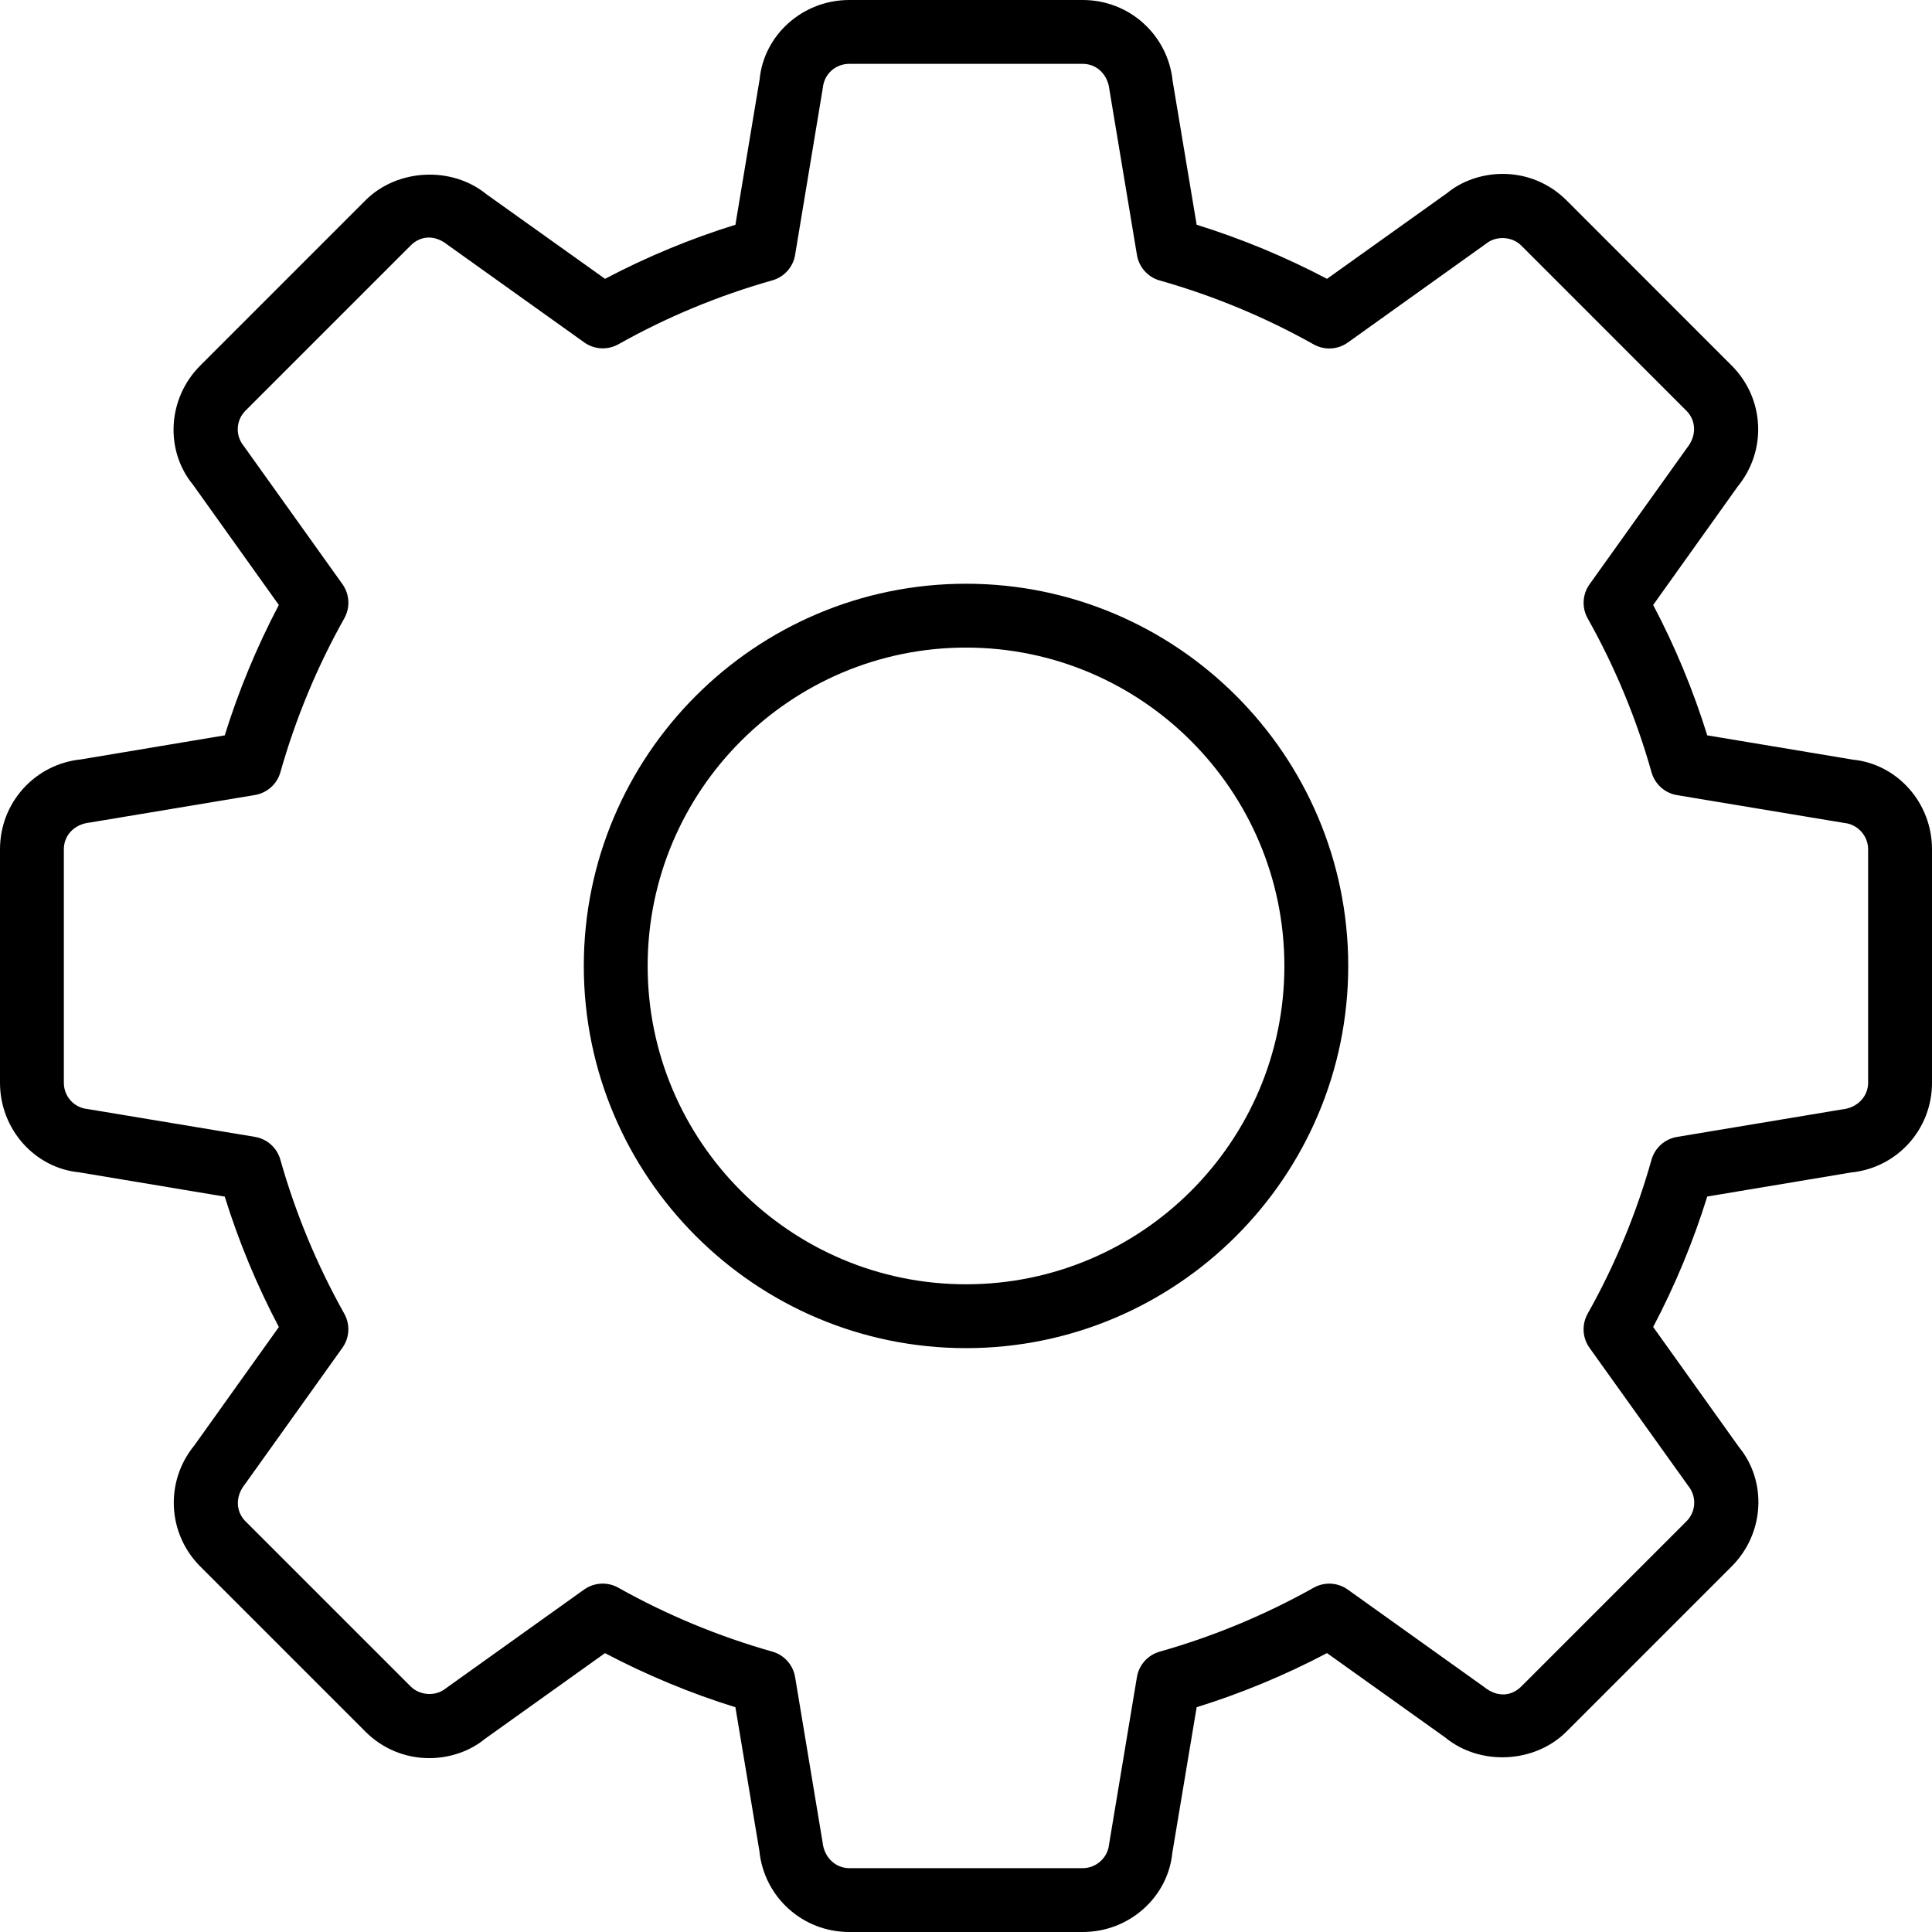
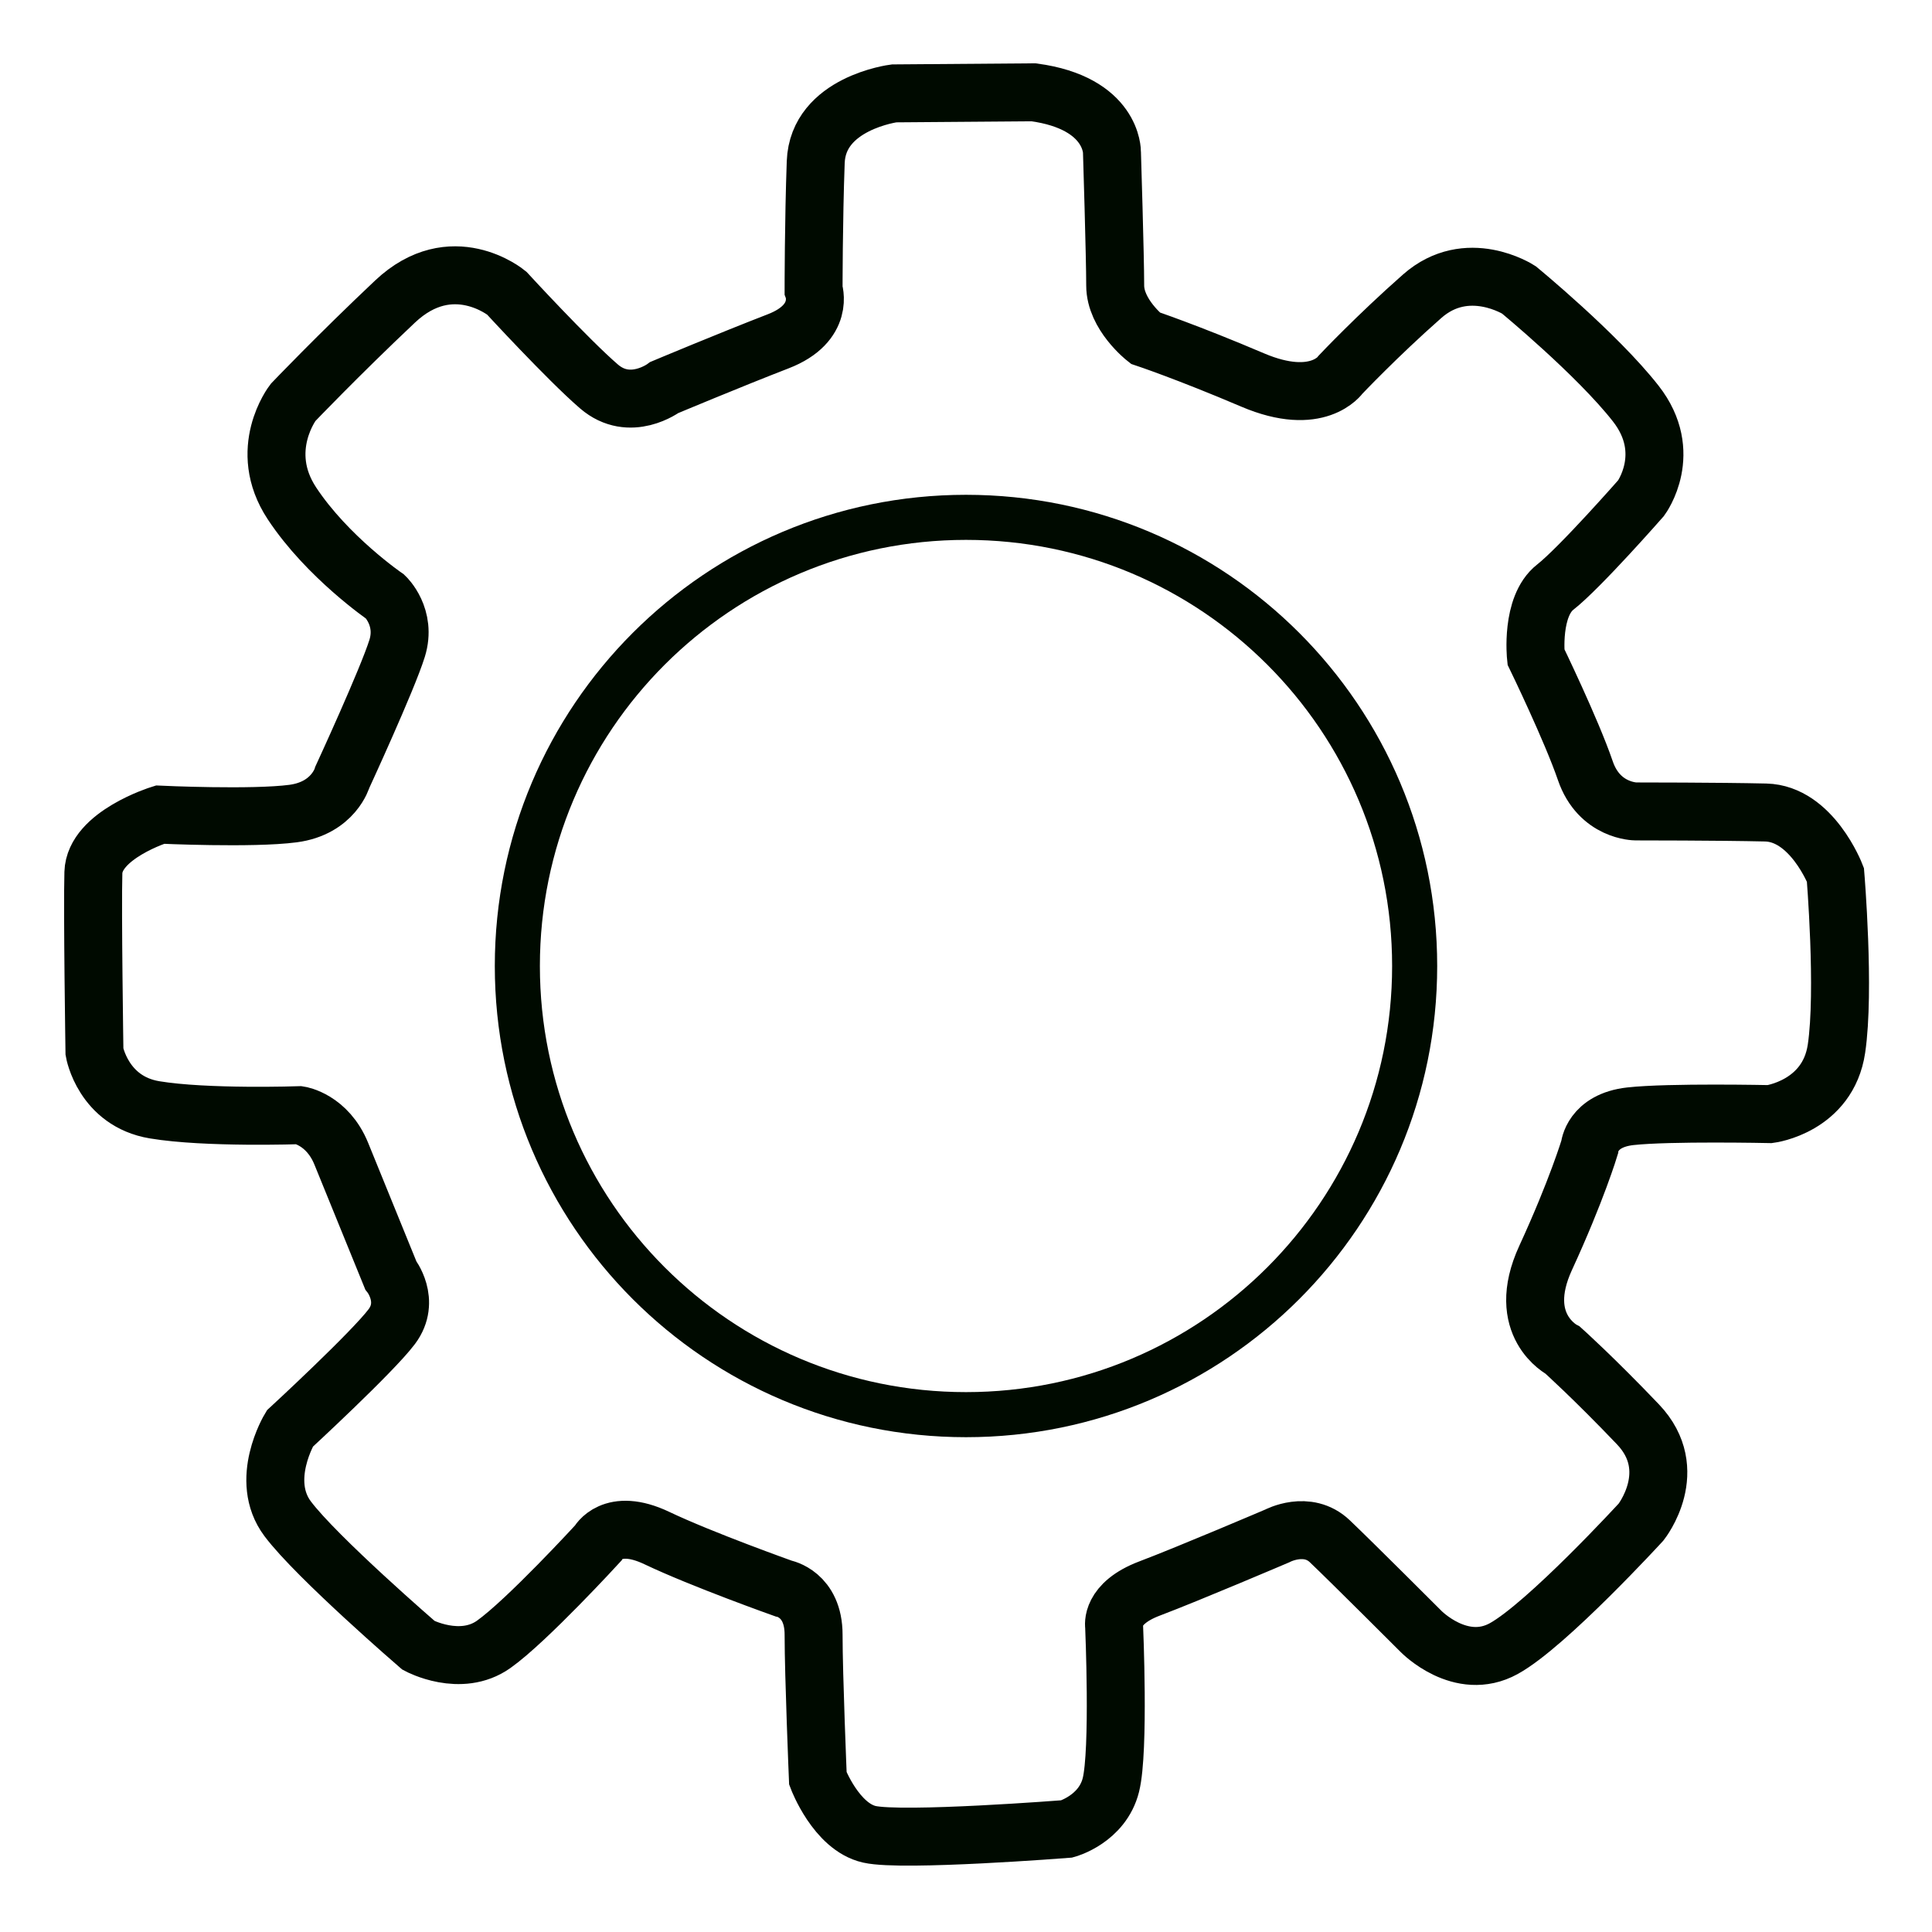
- <svg xmlns="http://www.w3.org/2000/svg" version="1.1" id="Capa_1" x="0px" y="0px" width="612px" height="612px" viewBox="0 0 612 612" style="enable-background:new 0 0 612 612;" xml:space="preserve">
-   <g>
-     <g>
-       <path d="M342.982,612h-73.975c-14.775,0-27.011-11.073-28.467-25.747l-7.584-45.446c-14.249-4.43-28.093-10.184-41.32-17.141    l-38.064,27.183c-4.551,3.772-10.982,6.077-17.576,6.077c-7.646,0-14.825-2.982-20.236-8.393l-52.303-52.304    c-10.446-10.446-11.255-26.93-1.901-38.357l26.778-37.508c-6.978-13.247-12.722-27.102-17.141-41.311l-46.114-7.695    C11.083,370.014,0,357.777,0,342.982v-73.964c0-14.775,11.073-27.011,25.747-28.478l45.446-7.605    c4.439-14.269,10.193-28.113,17.131-41.3l-27.173-38.064C52.191,142.7,53,126.217,63.457,115.78l52.313-52.323    c10.083-10.062,27.345-10.901,38.327-1.921l37.559,26.789c13.177-6.947,27.021-12.691,41.3-17.131l7.675-46.104    C241.997,11.073,254.243,0,269.018,0h73.974c14.755,0,26.991,11.063,28.478,25.727l7.595,45.467    c14.259,4.439,28.103,10.184,41.29,17.131l38.074-27.183c4.541-3.762,10.973-6.058,17.565-6.058    c7.646,0,14.825,2.973,20.226,8.373l52.303,52.323c10.437,10.406,11.275,26.879,1.941,38.317l-26.788,37.539    c6.957,13.187,12.691,27.031,17.131,41.3l46.114,7.696C600.937,242.007,612,254.243,612,269.018v73.964    c0,14.795-11.073,27.021-25.768,28.446l-45.426,7.595c-4.439,14.279-10.184,28.134-17.131,41.32l27.183,38.055    c8.95,10.911,8.11,27.405-2.346,37.821l-52.293,52.293c-10.042,10.052-27.345,10.941-38.357,1.911l-37.508-26.769    c-13.228,6.968-27.071,12.722-41.29,17.142l-7.706,46.124C369.983,600.927,357.747,612,342.982,612z M190.907,501.641    c1.699,0,3.408,0.424,4.945,1.294c15.412,8.637,31.814,15.442,48.794,20.245c3.762,1.062,6.573,4.207,7.22,8.07l8.707,52.344    c0.506,4.874,4.177,8.181,8.434,8.181h73.975c4.257,0,7.918-3.297,8.333-7.514l8.828-53.011c0.637-3.853,3.458-6.998,7.221-8.06    c16.938-4.794,33.341-11.6,48.763-20.246c3.408-1.921,7.636-1.688,10.821,0.597l43.19,30.854c4.359,3.509,8.799,2.78,11.751-0.162    l52.313-52.313c3.074-3.063,3.316-7.888,0.586-11.234l-31.268-43.718c-2.286-3.186-2.508-7.402-0.597-10.83    c8.636-15.352,15.432-31.754,20.226-48.764c1.062-3.772,4.206-6.583,8.079-7.23l52.354-8.728c4.875-0.506,8.182-4.156,8.182-8.414    v-73.964c0-4.257-3.297-7.928-7.514-8.343l-53.011-8.818c-3.873-0.647-7.009-3.458-8.08-7.23    c-4.794-17.01-11.6-33.413-20.226-48.743c-1.911-3.429-1.688-7.646,0.597-10.831l30.874-43.211    c3.125-3.863,2.872-8.677-0.182-11.731L481.91,77.797c-2.942-2.943-8.009-3.195-11.205-0.576l-43.747,31.278    c-3.186,2.286-7.413,2.508-10.82,0.597c-15.361-8.626-31.765-15.432-48.764-20.246c-3.762-1.052-6.573-4.207-7.221-8.07    l-8.717-52.343c-0.536-4.976-4.126-8.211-8.454-8.211h-73.975c-4.338,0-7.918,3.226-8.343,7.514l-8.798,53    c-0.637,3.863-3.458,7.008-7.22,8.07c-17.03,4.824-33.433,11.62-48.753,20.246c-3.438,1.912-7.655,1.689-10.831-0.597    l-43.232-30.874c-4.349-3.479-8.808-2.781-11.751,0.182L77.767,130.08c-3.054,3.054-3.287,7.868-0.556,11.195l31.258,43.758    c2.286,3.195,2.508,7.412,0.597,10.831c-8.616,15.331-15.422,31.733-20.246,48.753c-1.052,3.762-4.207,6.574-8.07,7.221    l-52.343,8.727c-4.956,0.526-8.181,4.116-8.181,8.455v73.964c0,4.328,3.216,7.908,7.493,8.322l53.021,8.818    c3.863,0.638,7.008,3.459,8.07,7.23c4.783,16.919,11.589,33.332,20.246,48.784c1.912,3.418,1.689,7.625-0.597,10.811    L77.605,470.14c-3.155,3.883-2.913,8.696,0.151,11.761l52.313,52.303c2.973,2.963,8.02,3.226,11.205,0.576l43.748-31.258    C186.781,502.277,188.844,501.641,190.907,501.641z M306.01,427.049c-66.764,0-121.079-54.305-121.079-121.059    c0-66.764,54.315-121.079,121.079-121.079c66.765,0,121.069,54.315,121.069,121.079    C427.069,372.733,372.764,427.049,306.01,427.049z M306.01,205.136c-55.609,0-100.854,45.245-100.854,100.854    c0,55.6,45.244,100.833,100.854,100.833c55.6,0,100.844-45.233,100.844-100.833C406.844,250.38,361.609,205.136,306.01,205.136z" />
-     </g>
-   </g>
-   <g>
- </g>
-   <g>
- </g>
-   <g>
- </g>
-   <g>
- </g>
-   <g>
- </g>
-   <g>
- </g>
-   <g>
- </g>
-   <g>
- </g>
-   <g>
- </g>
-   <g>
- </g>
-   <g>
- </g>
-   <g>
- </g>
-   <g>
- </g>
-   <g>
- </g>
-   <g>
- </g>
+ <svg xmlns="http://www.w3.org/2000/svg" version="1.1" id="Layer_4" x="0px" y="0px" width="300px" height="300px" viewBox="0 0 300 300" enable-background="new 0 0 300 300" xml:space="preserve">
+   <path fill="none" stroke="#000A00" stroke-width="9" stroke-miterlimit="10" d="M160.5,14.333L138.833,14.5  c0,0-11.833,1.5-12.167,10.667S126.333,45,126.333,45s1.833,5.167-5.5,8s-17.667,7.167-17.667,7.167S97.833,64.167,93,60  S78.667,45.498,78.667,45.498s-8.5-7-17.333,1.334S45.501,62.498,45.501,62.498s-5.667,7.334-0.167,15.667s14.5,14.501,14.5,14.501  s3.333,3.167,1.833,8s-8.5,19.999-8.5,19.999s-1.333,4.833-7.667,5.667s-20.667,0.166-20.667,0.166s-10.167,3.167-10.333,9  s0.167,27.833,0.167,27.833s1.333,7.666,9.333,9s22.5,0.834,22.5,0.834s4.333,0.666,6.5,5.999s7.667,18.832,7.667,18.832  s3.167,4,0.167,8S45,221.831,45,221.831s-4.833,8-0.333,14S65,255.498,65,255.498s6.5,3.499,11.667-0.167  s16.167-15.666,16.167-15.666S95,235.497,102,238.831s19.667,7.834,19.667,7.834s4.667,0.832,4.667,7.165S127,276.163,127,276.163  s2.833,7.5,8,8.667s30.667-0.833,30.667-0.833s5.498-1.5,6.832-6.833s0.5-24.666,0.5-24.666s-0.667-3.501,5.5-5.834  s19.834-8.166,19.834-8.166s4.666-2.499,8.166,0.834s14.166,14,14.166,14s6.168,6.332,12.834,2.666s21.333-19.666,21.333-19.666  s6.335-8.002-0.499-15.168s-11.667-11.5-11.667-11.5s-7.499-3.832-2.665-14.332s6.834-17.167,6.834-17.167s0.333-4.166,6.333-4.833  s21.667-0.334,21.667-0.334s9-1.166,10.333-10.166s-0.166-27-0.166-27s-3.668-9.5-10.834-9.667s-20.166-0.167-20.166-0.167  s-5.667,0.001-7.834-6.333S238.5,102,238.5,102s-0.834-7.833,3-10.833s13.334-13.833,13.334-13.833s5.166-7-0.834-14.667  S235.834,45,235.834,45s-8-5.167-15,1s-12.667,12.167-12.667,12.167S204.666,63.333,194.5,59s-16.666-6.5-16.666-6.5  s-4.667-3.667-4.667-8.167s-0.501-20.667-0.501-20.667S172.834,16.001,160.5,14.333z" />
+   <circle fill="none" stroke="#000A00" stroke-width="7" stroke-miterlimit="10" cx="150" cy="150" r="69.667" />
</svg>
